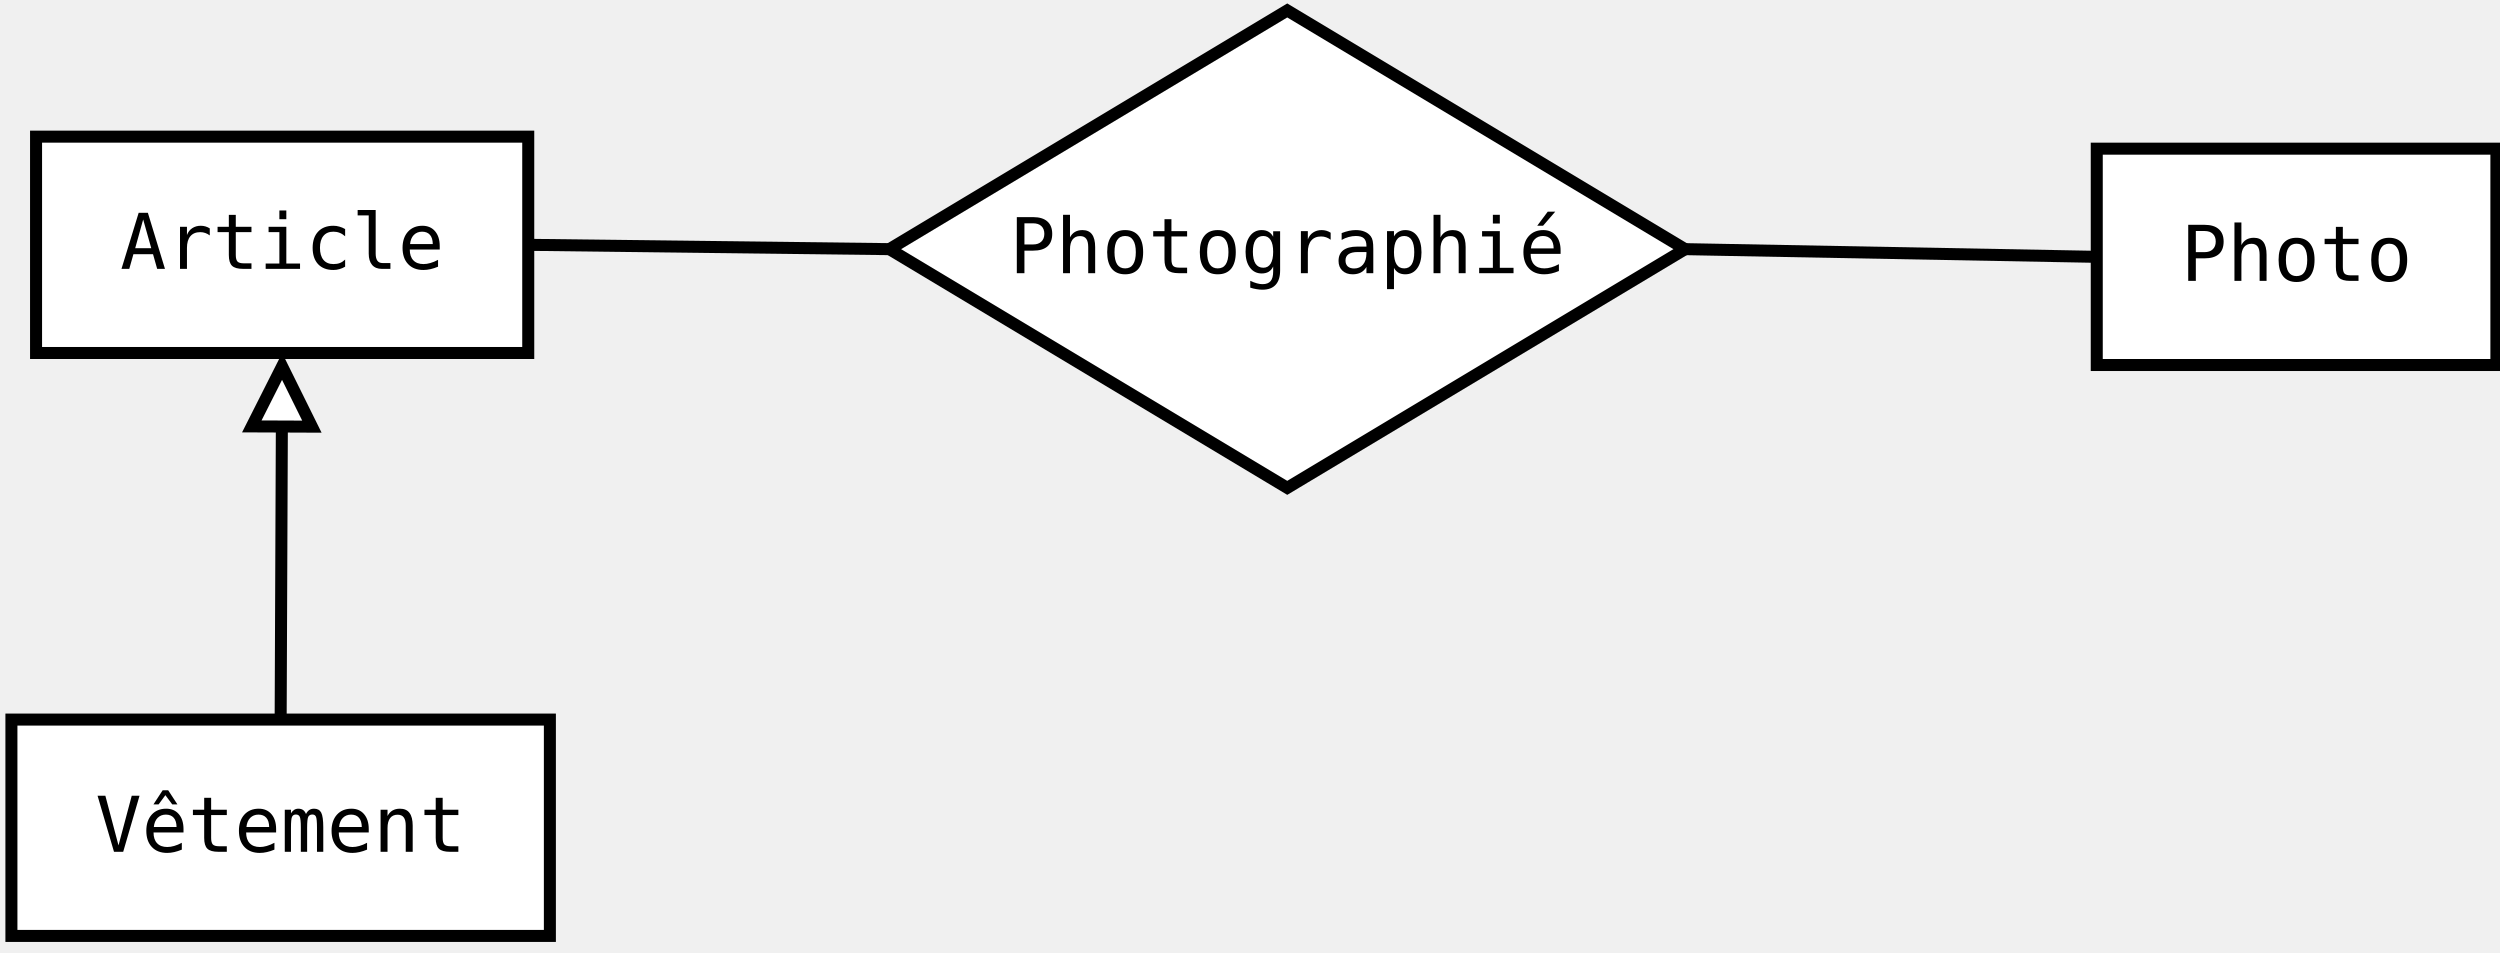
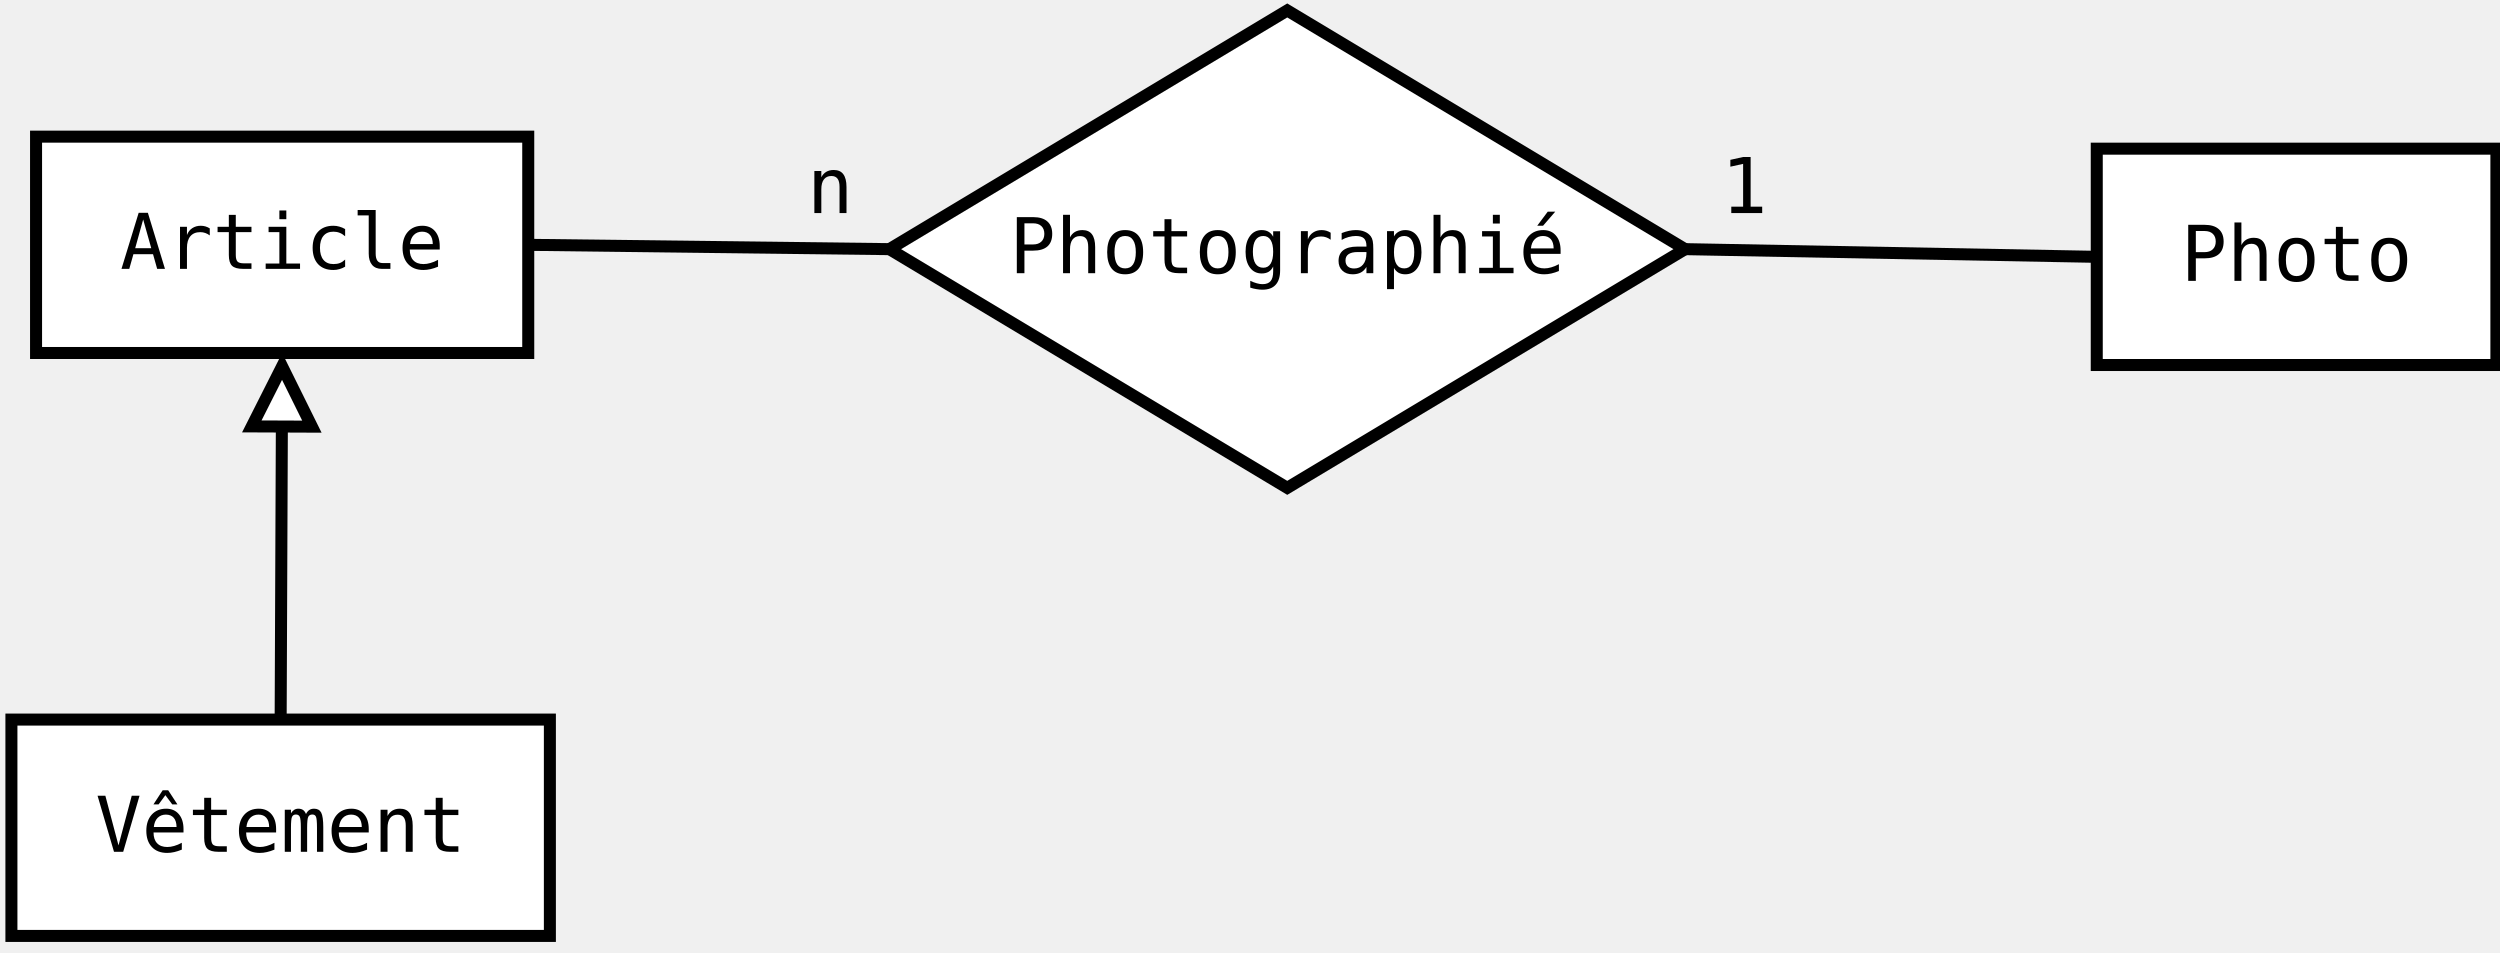
<svg xmlns="http://www.w3.org/2000/svg" width="21cm" height="8cm" viewBox="134 79 416 157">
  <g>
    <rect style="fill: #ffffff" x="140" y="101" width="81.9" height="36" />
    <rect style="fill: none; fill-opacity:0; stroke-width: 2; stroke: #000000" x="140" y="101" width="81.9" height="36" />
    <text font-size="12.8" style="fill: #000000;text-anchor:middle;font-family:monospace;font-style:normal;font-weight:normal" x="180.95" y="123">Article</text>
  </g>
  <g>
    <line style="fill: none; fill-opacity:0; stroke-width: 2; stroke: #000000" x1="180.7" y1="198" x2="180.9" y2="149.236" />
    <polygon style="fill: #ffffff" points="185.9,149.256 180.941,139.236 175.9,149.215 " />
    <polygon style="fill: none; fill-opacity:0; stroke-width: 2; stroke: #000000" points="185.9,149.256 180.941,139.236 175.9,149.215 " />
  </g>
  <g>
    <rect style="fill: #ffffff" x="135.9" y="198" width="89.6" height="36" />
    <rect style="fill: none; fill-opacity:0; stroke-width: 2; stroke: #000000" x="135.9" y="198" width="89.6" height="36" />
    <text font-size="12.8" style="fill: #000000;text-anchor:middle;font-family:monospace;font-style:normal;font-weight:normal" x="180.7" y="220">Vêtement</text>
  </g>
  <g>
    <polygon style="fill: #ffffff" points="282,119.72 348.2,80 414.4,119.72 348.2,159.44 " />
    <polygon style="fill: none; fill-opacity:0; stroke-width: 2; stroke: #000000" points="282,119.72 348.2,80 414.4,119.72 348.2,159.44 " />
-     <text font-size="12.8" style="fill: #000000;text-anchor:end;font-family:monospace;font-style:normal;font-weight:normal" x="276" y="113.72" />
-     <text font-size="12.8" style="fill: #000000;text-anchor:start;font-family:monospace;font-style:normal;font-weight:normal" x="420.4" y="113.72" />
+     <text font-size="12.8" style="fill: #000000;text-anchor:end;font-family:monospace;font-style:normal;font-weight:normal" x="276" y="113.72">n</text>
+     <text font-size="12.8" style="fill: #000000;text-anchor:start;font-family:monospace;font-style:normal;font-weight:normal" x="420.4" y="113.72">1</text>
    <text font-size="12.8" style="fill: #000000;text-anchor:middle;font-family:monospace;font-style:normal;font-weight:normal" x="348.2" y="123.72">Photographié</text>
  </g>
  <g>
    <rect style="fill: #ffffff" x="482.9" y="103" width="66.5" height="36" />
    <rect style="fill: none; fill-opacity:0; stroke-width: 2; stroke: #000000" x="482.9" y="103" width="66.5" height="36" />
    <text font-size="12.8" style="fill: #000000;text-anchor:middle;font-family:monospace;font-style:normal;font-weight:normal" x="516.15" y="125">Photo</text>
  </g>
  <line style="fill: none; fill-opacity:0; stroke-width: 2; stroke: #000000" x1="221.9" y1="119" x2="282" y2="119.72" />
  <line style="fill: none; fill-opacity:0; stroke-width: 2; stroke: #000000" x1="414.4" y1="119.72" x2="482.9" y2="121" />
</svg>
